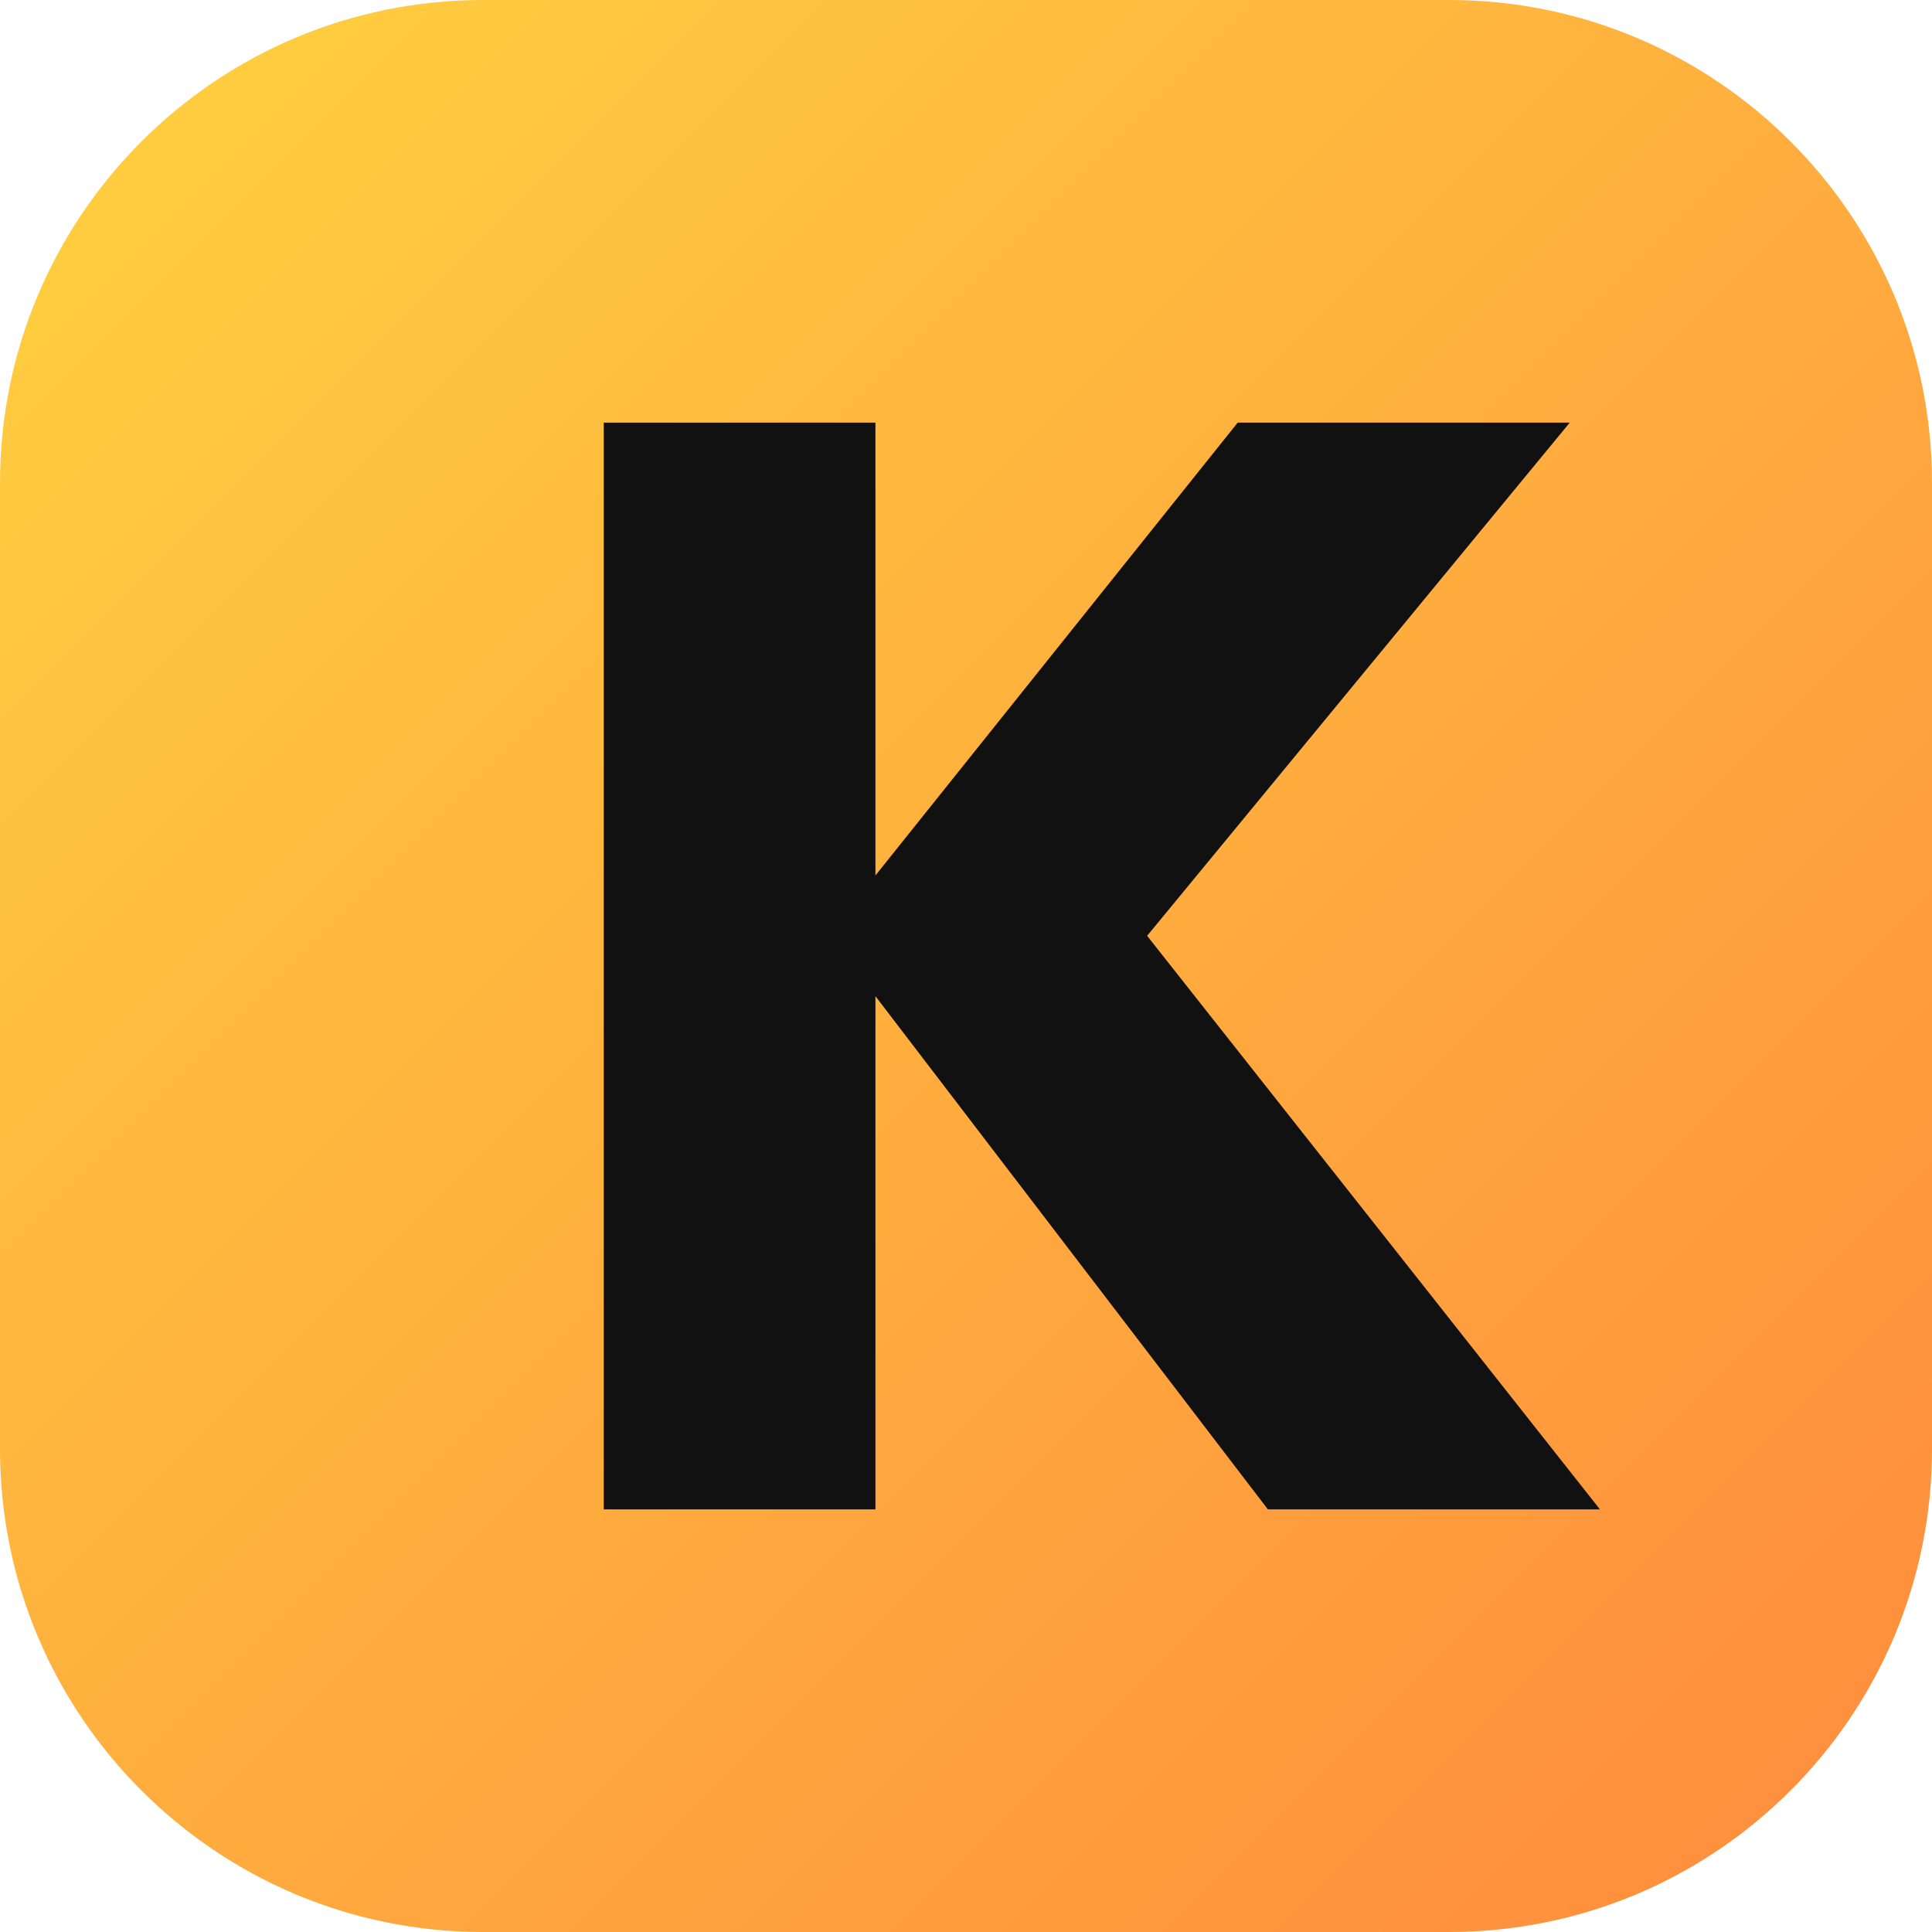
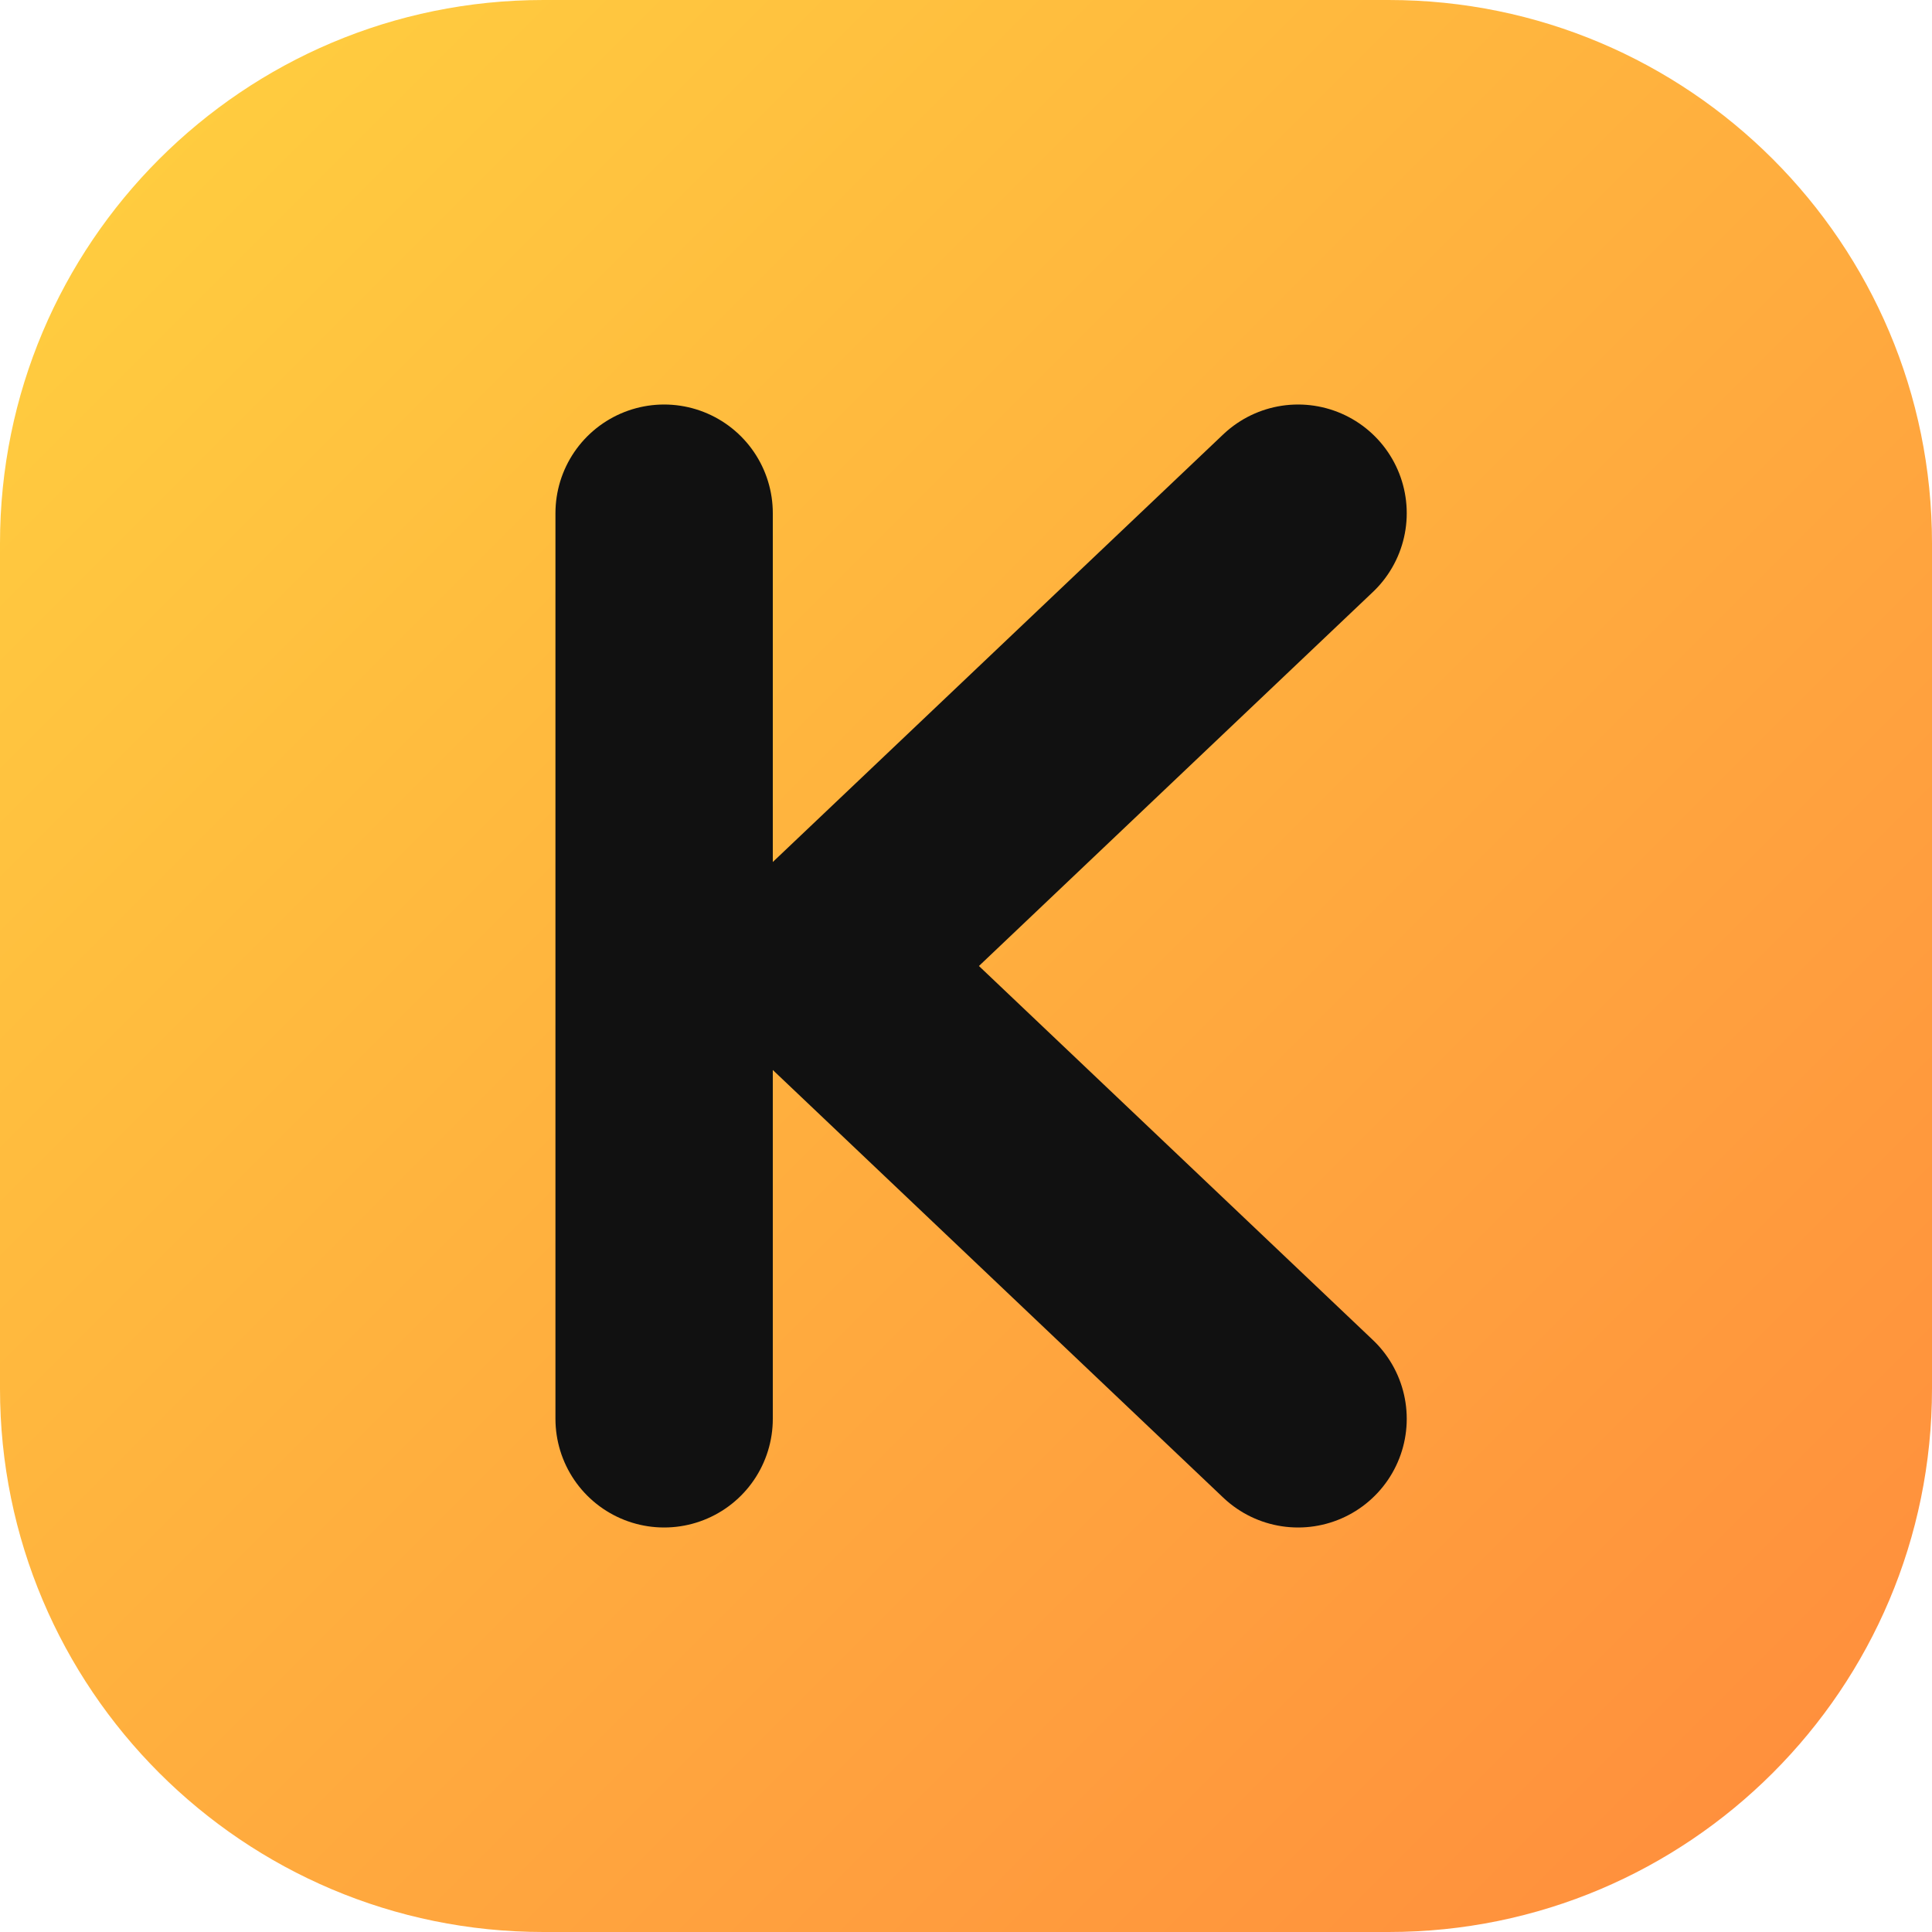
- <svg xmlns="http://www.w3.org/2000/svg" viewBox="0 0 64 64">
+ <svg xmlns="http://www.w3.org/2000/svg" viewBox="0 0 32 32">
  <defs>
    <linearGradient id="g" x1="0" y1="0" x2="1" y2="1">
      <stop offset="0" stop-color="#ffd23f" />
      <stop offset="1" stop-color="#ff8a3d" />
    </linearGradient>
  </defs>
-   <rect width="64" height="64" rx="16" fill="url(#g)" />
-   <path d="M20 14h9v15l12-15h11L38 31l15 19H42L29 33v17h-9z" fill="#111" />
+   <rect width="32" height="32" rx="9" fill="url(#g)" />
+   <path d="M11 8.5v15M21.5 8.5 13.6 16l7.9 7.5" fill="none" stroke="#111" stroke-width="3.6" stroke-linecap="round" stroke-linejoin="round" />
</svg>
